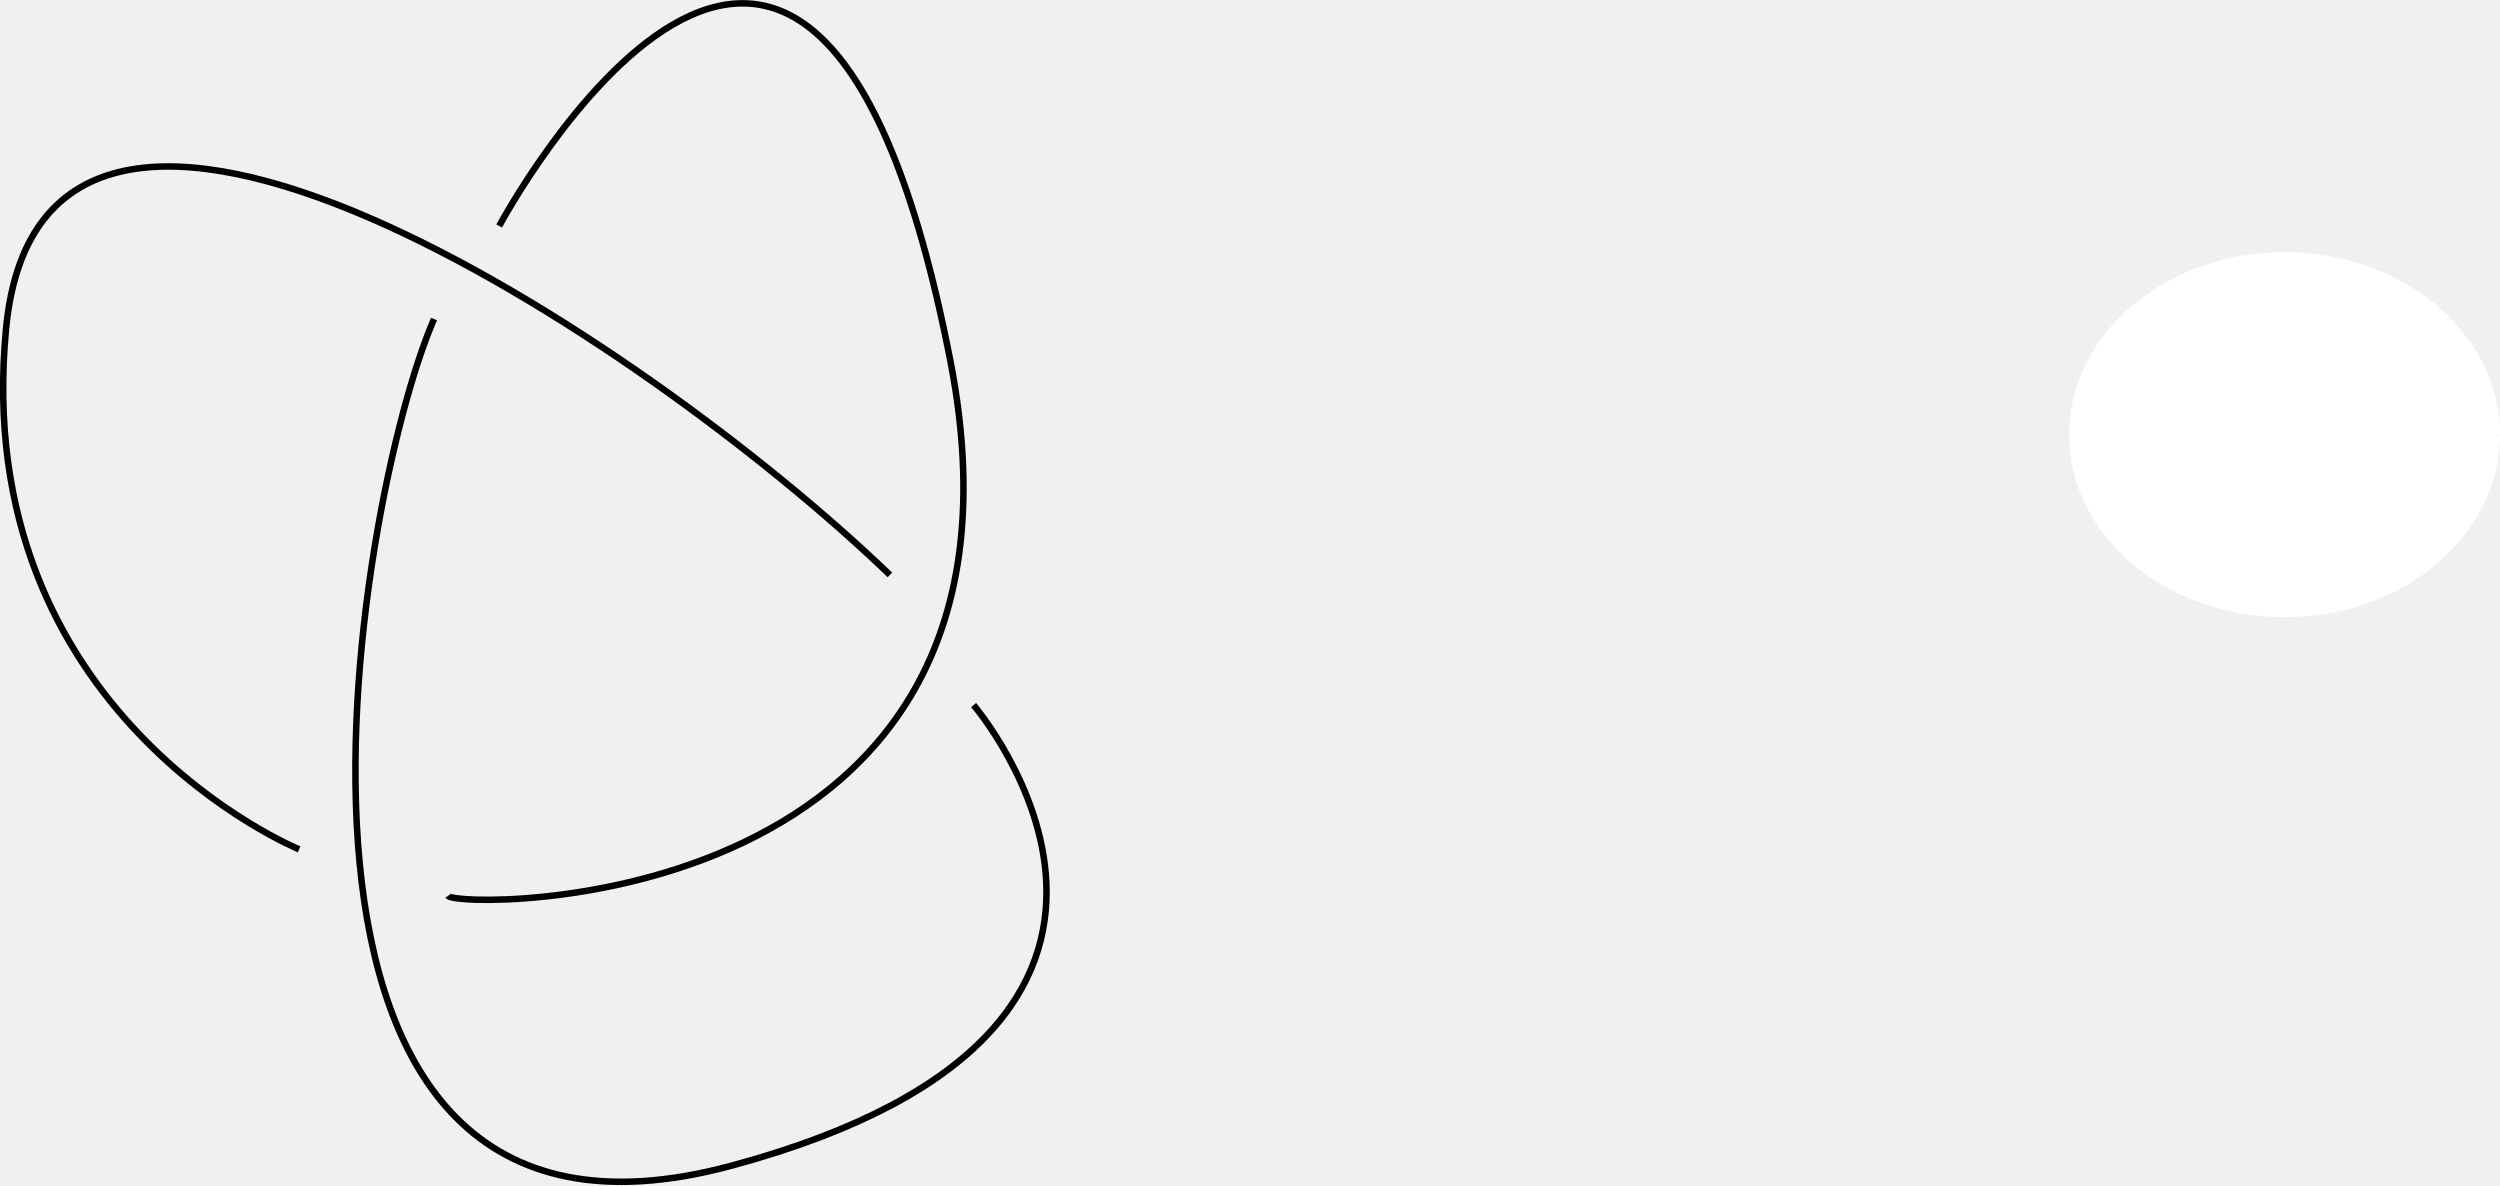
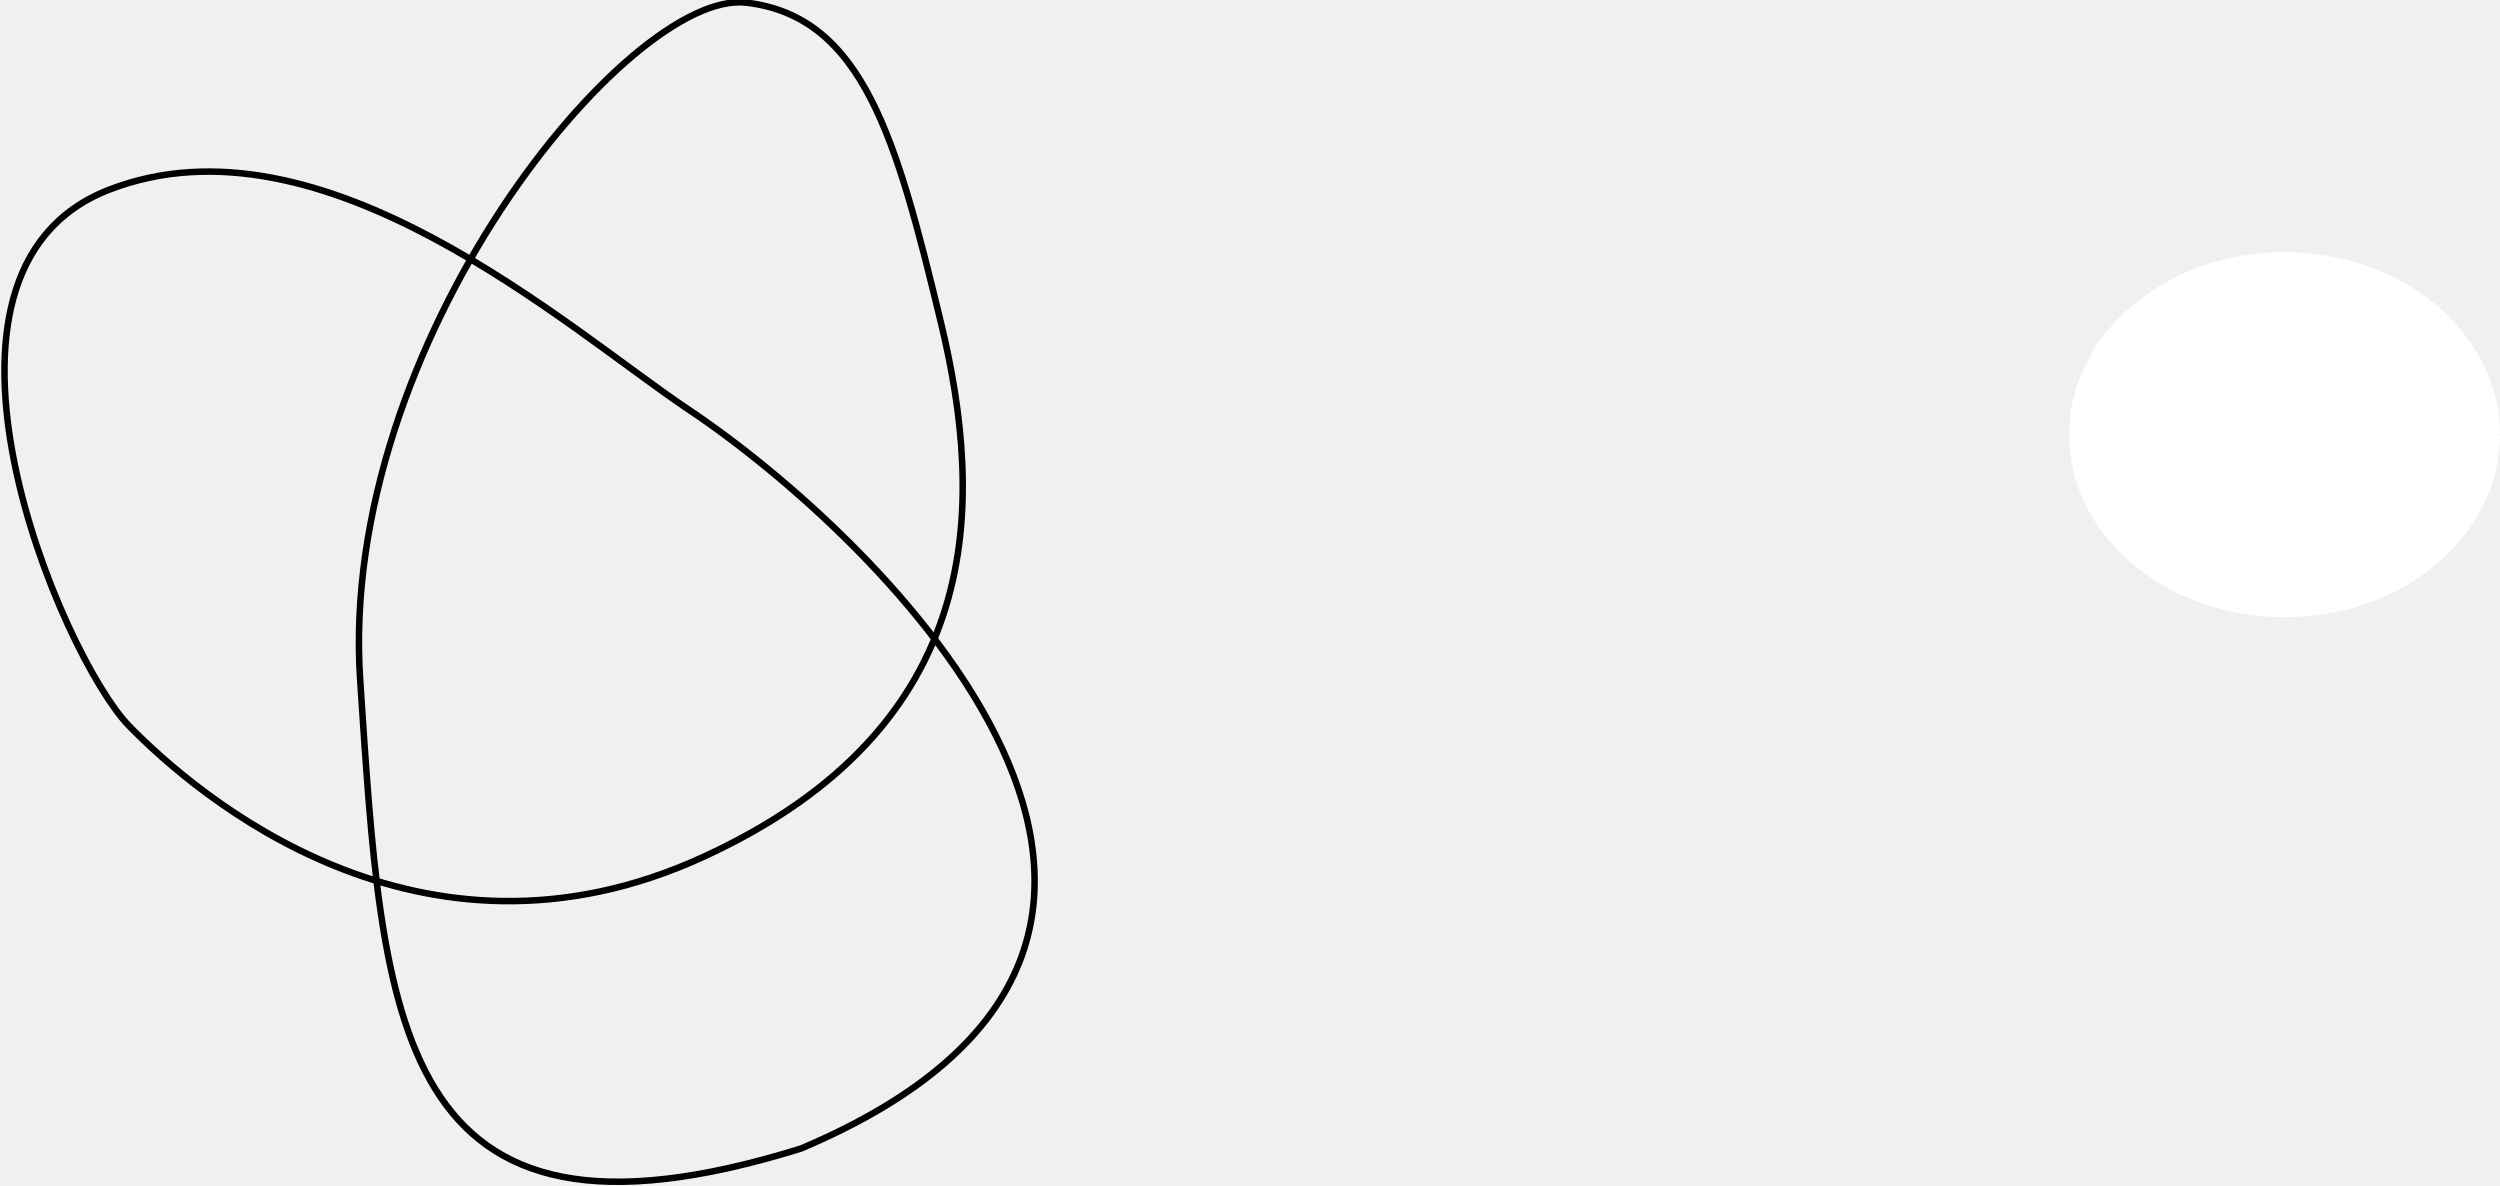
<svg xmlns="http://www.w3.org/2000/svg" width="383.886" height="181.967" id="svg3041" version="1.1">
  <defs id="defs3043" />
  <g id="layer1" transform="translate(-175.9892,-458.8192)">
-     <g id="g3064">
-       <g transform="translate(54.06556,-35.9828)" id="g3146">
-         <path style="fill:none;stroke:#000000;stroke-width:1px;stroke-linecap:butt;stroke-linejoin:miter;stroke-opacity:1" d="m 167.857,625.219 c 0,0 -50.714,-20.714 -45,-80 5.714,-59.286 97.857,1.429 135.714,37.857" id="path3075" />
-         <path style="fill:none;stroke:#000000;stroke-width:1px;stroke-linecap:butt;stroke-linejoin:miter;stroke-opacity:1" d="m 271.429,603.076 c 0,0 42.143,49.286 -37.143,70.714 -79.286,21.429 -57.857,-102.143 -45.714,-130" id="path3077" />
-         <path style="fill:none;stroke:#000000;stroke-width:1px;stroke-linecap:butt;stroke-linejoin:miter;stroke-opacity:1" d="m 198.571,529.505 c 0,0 47.857,-89.286 69.286,20.714 16.663,85.535 -75.714,84.286 -77.143,82.143" id="path3079" />
-       </g>
-       <path d="m 559.624,525.714 c -0.096,15.342 -14.871,27.713 -33.002,27.633 -18.131,-0.081 -32.752,-12.583 -32.657,-27.925 0.096,-15.342 14.871,-27.713 33.002,-27.633 18.064,0.081 32.657,12.494 32.657,27.779" id="path3062" style="fill:#ffffff;stroke:#ffffff;stroke-width:0.5;stroke-miterlimit:4;stroke-dasharray:none" />
-     </g>
+     <path style="fill:#ffffff;stroke:#ffffff;stroke-width:0.5;stroke-miterlimit:4;stroke-dasharray:none" id="path3062" d="m 559.624,525.714 a 32.83,27.779 0 0 1 -32.959,27.633 32.83,27.779 0 0 1 -32.7,-27.852 32.83,27.779 0 0 1 32.873,-27.706 32.83,27.779 0 0 1 32.787,27.779" />
+     <path style="fill:none;fill-rule:evenodd;stroke:#000000;stroke-width:1;stroke-linecap:butt;stroke-linejoin:miter;stroke-opacity:1;stroke-miterlimit:4;stroke-dasharray:none" d="m 281.471,521.536 c -18.311,-12.312 -56.008,-46.207 -88.679,-33.605 -32.671,12.602 -7.234,71.877 3.034,82.378 10.268,10.501 44.573,40.139 88.213,20.07 43.64,-20.07 43.173,-54.141 36.405,-82.145 -6.768,-28.004 -11.902,-46.907 -29.871,-49.007 -17.969,-2.1 -62.776,52.274 -59.275,104.081 3.501,51.807 4.667,91.48 67.676,71.877 76.094,-32.129 12.021,-94.009 -17.502,-113.649 z" id="path10703" />
  </g>
</svg>
